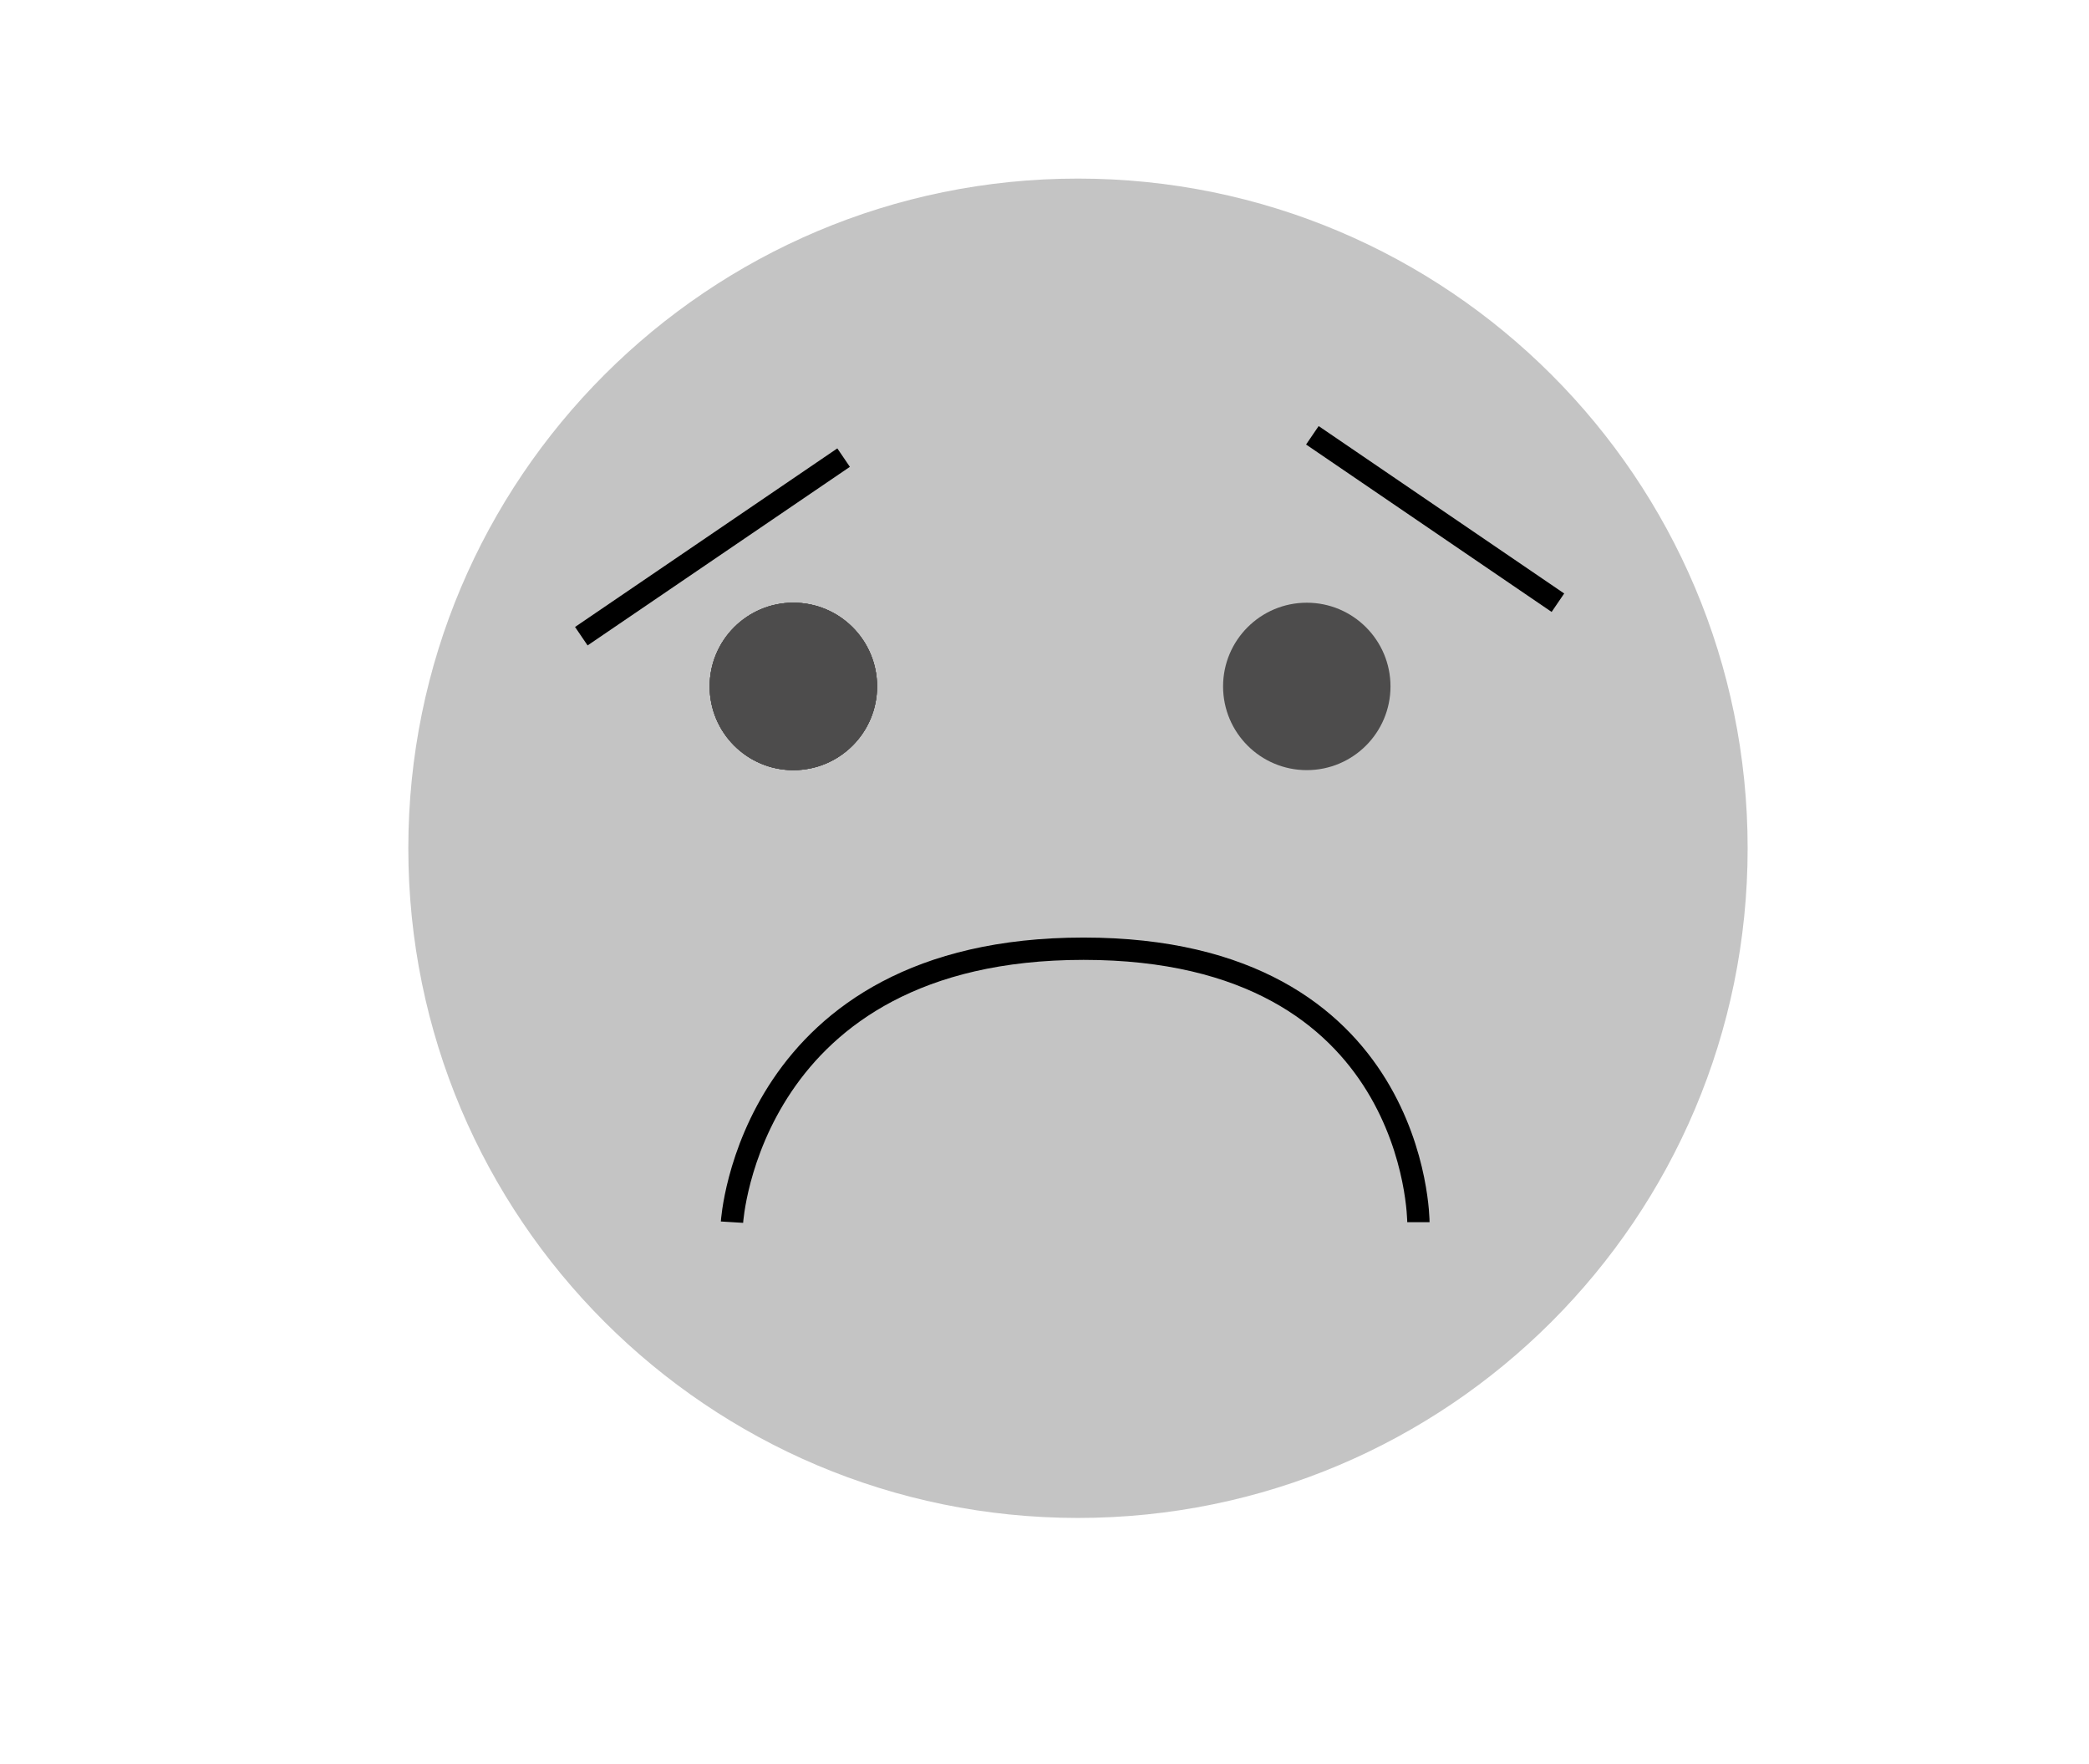
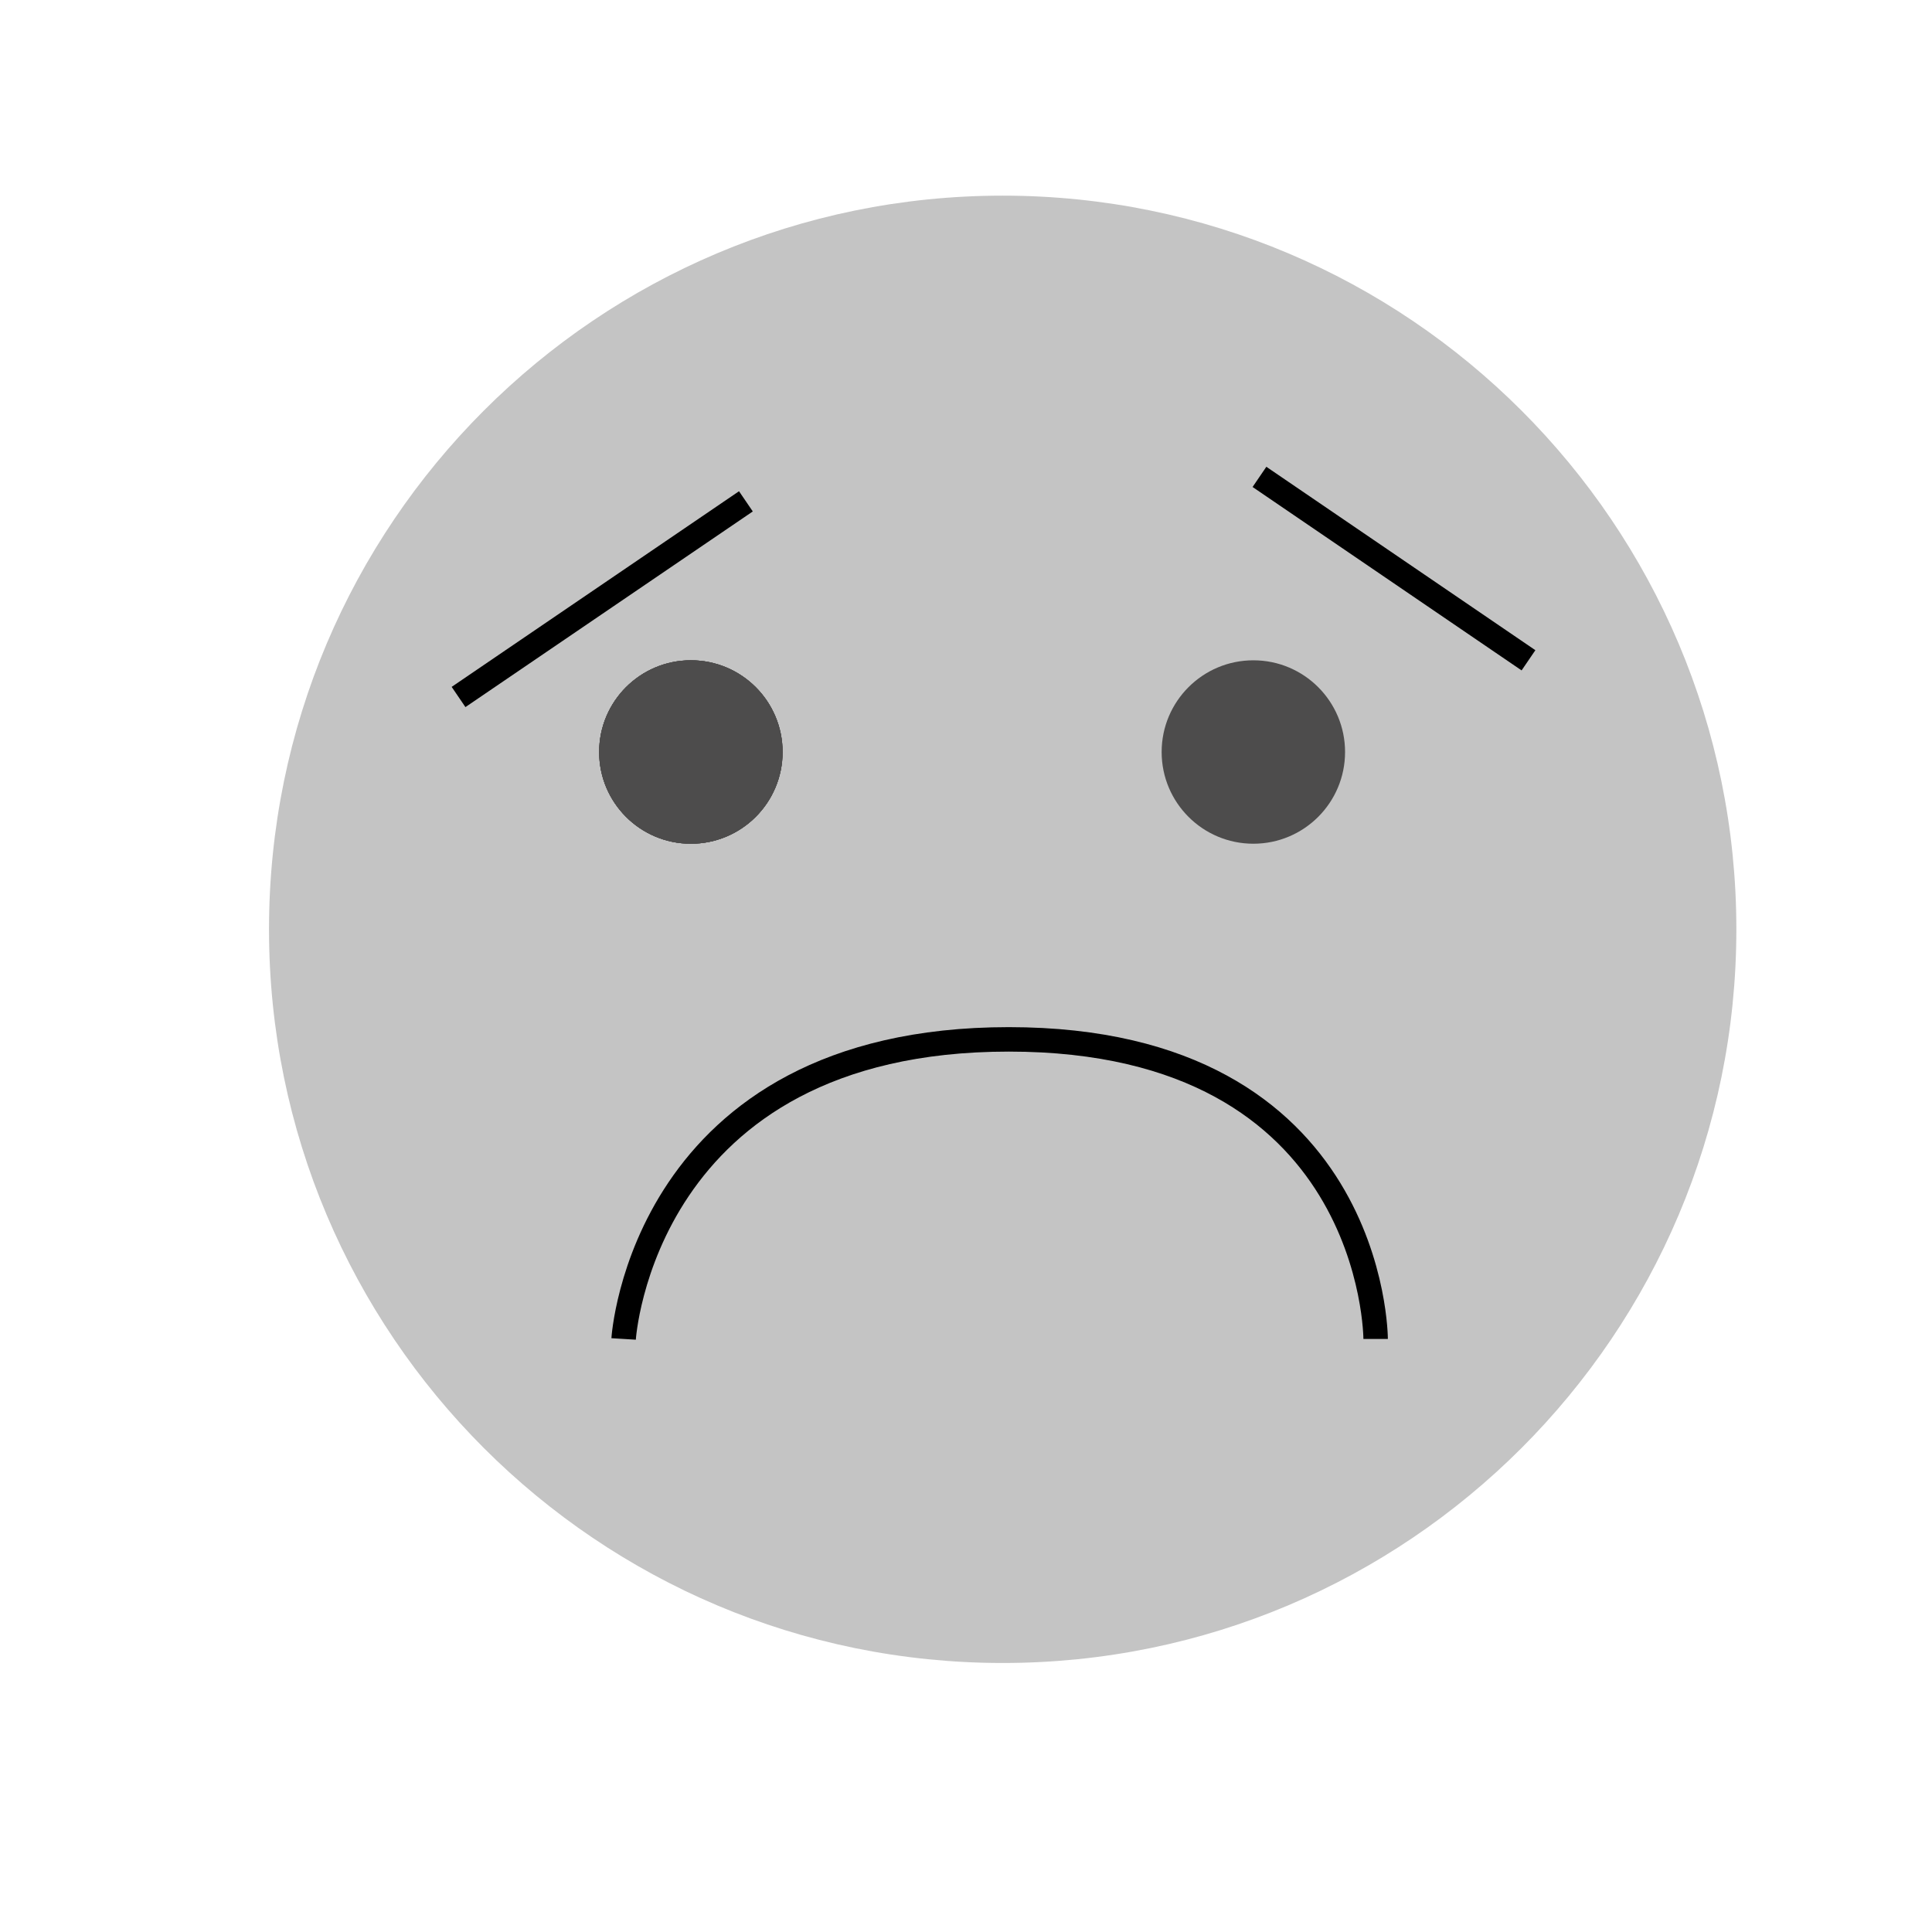
- <svg xmlns="http://www.w3.org/2000/svg" width="154" height="130" viewBox="0 0 154 158" fill="none">
+ <svg xmlns="http://www.w3.org/2000/svg" width="100" height="100" viewBox="0 0 154 158" fill="none">
  <circle cx="80" cy="76" r="60" fill="#C4C4C4" />
  <circle cx="54.5" cy="61.5" r="7.5" fill="#4D4C4C" />
  <circle cx="54.5" cy="61.5" r="7.5" fill="#4D4C4C" />
  <circle cx="54.5" cy="61.5" r="7.5" fill="#4D4C4C" />
  <circle cx="54.5" cy="61.5" r="7.5" fill="#4D4C4C" />
  <path d="M49 109.5C49 109.5 50.5 85 80.5 85C110.5 85 110.5 109.5 110.5 109.5M59 41L35.5 57" stroke="black" stroke-width="2" />
  <path d="M101 39L123 54" stroke="black" stroke-width="2" />
  <circle cx="100.5" cy="61.5" r="7.5" fill="#4D4C4C" />
</svg>
